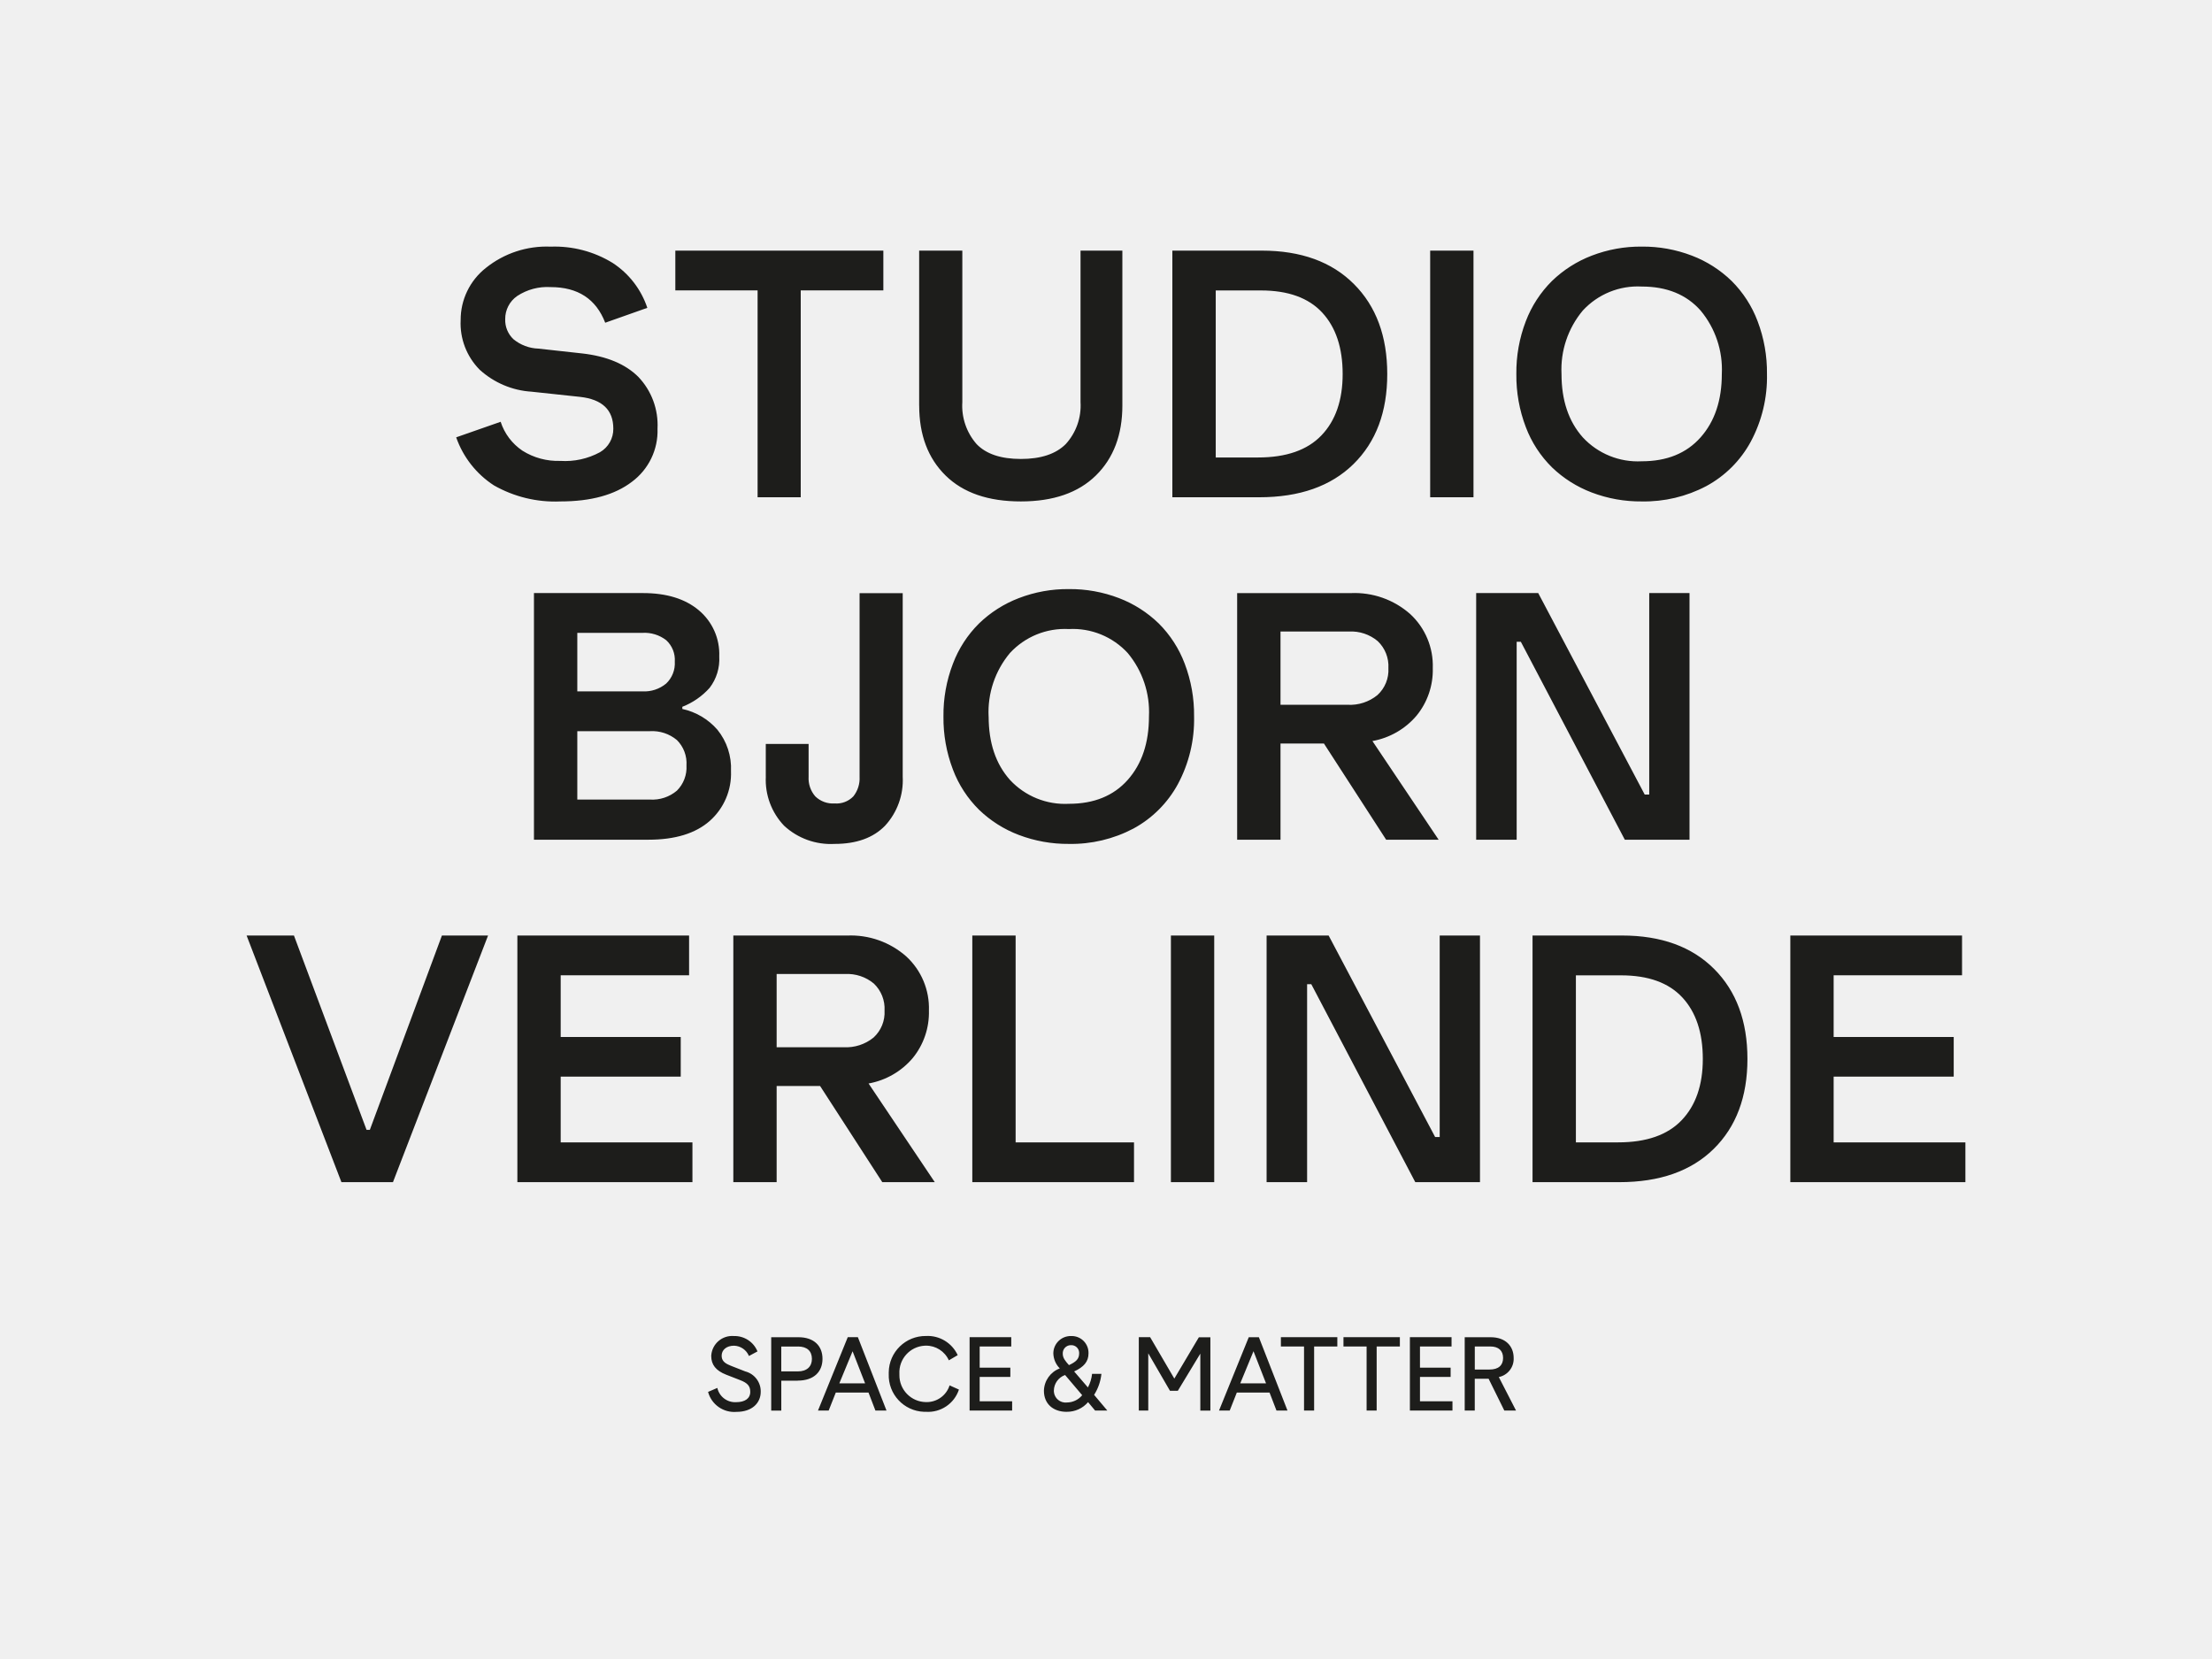
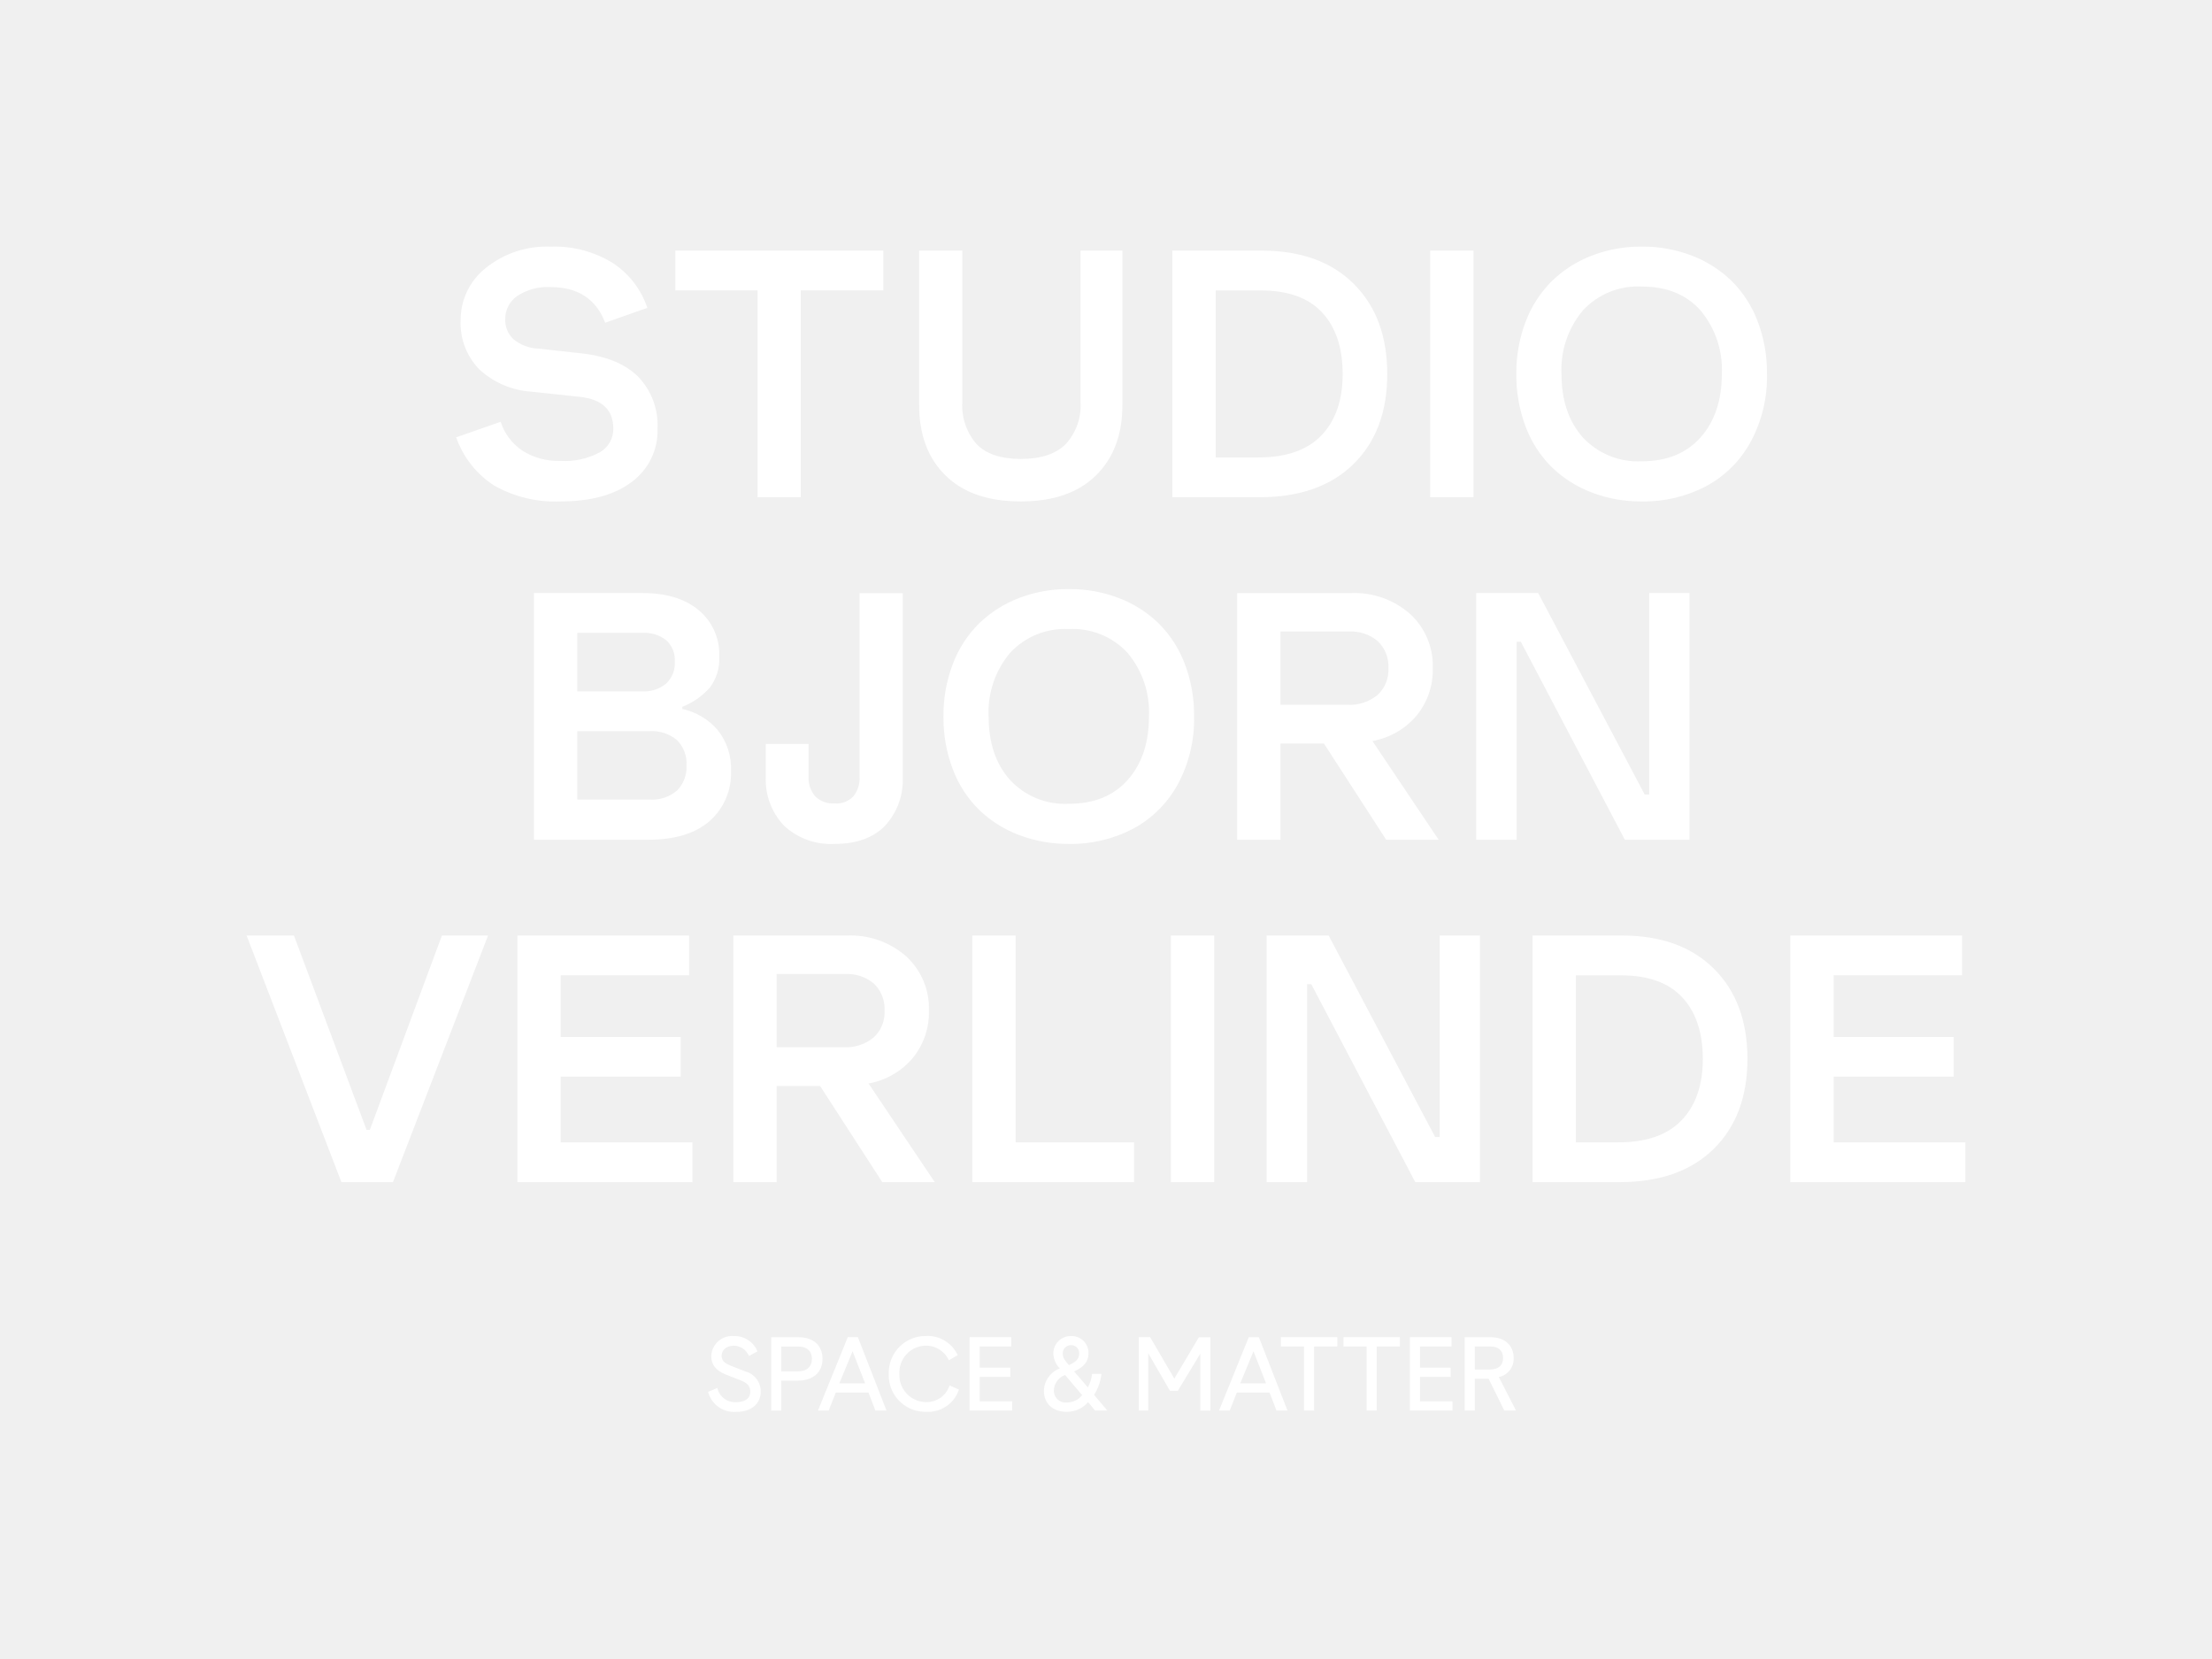
<svg xmlns="http://www.w3.org/2000/svg" id="Laag_2" viewBox="0 0 627.08 470.18">
  <defs>
-     <style>.cls-1{fill:none;opacity:.62;}.cls-2{fill:#1d1d1b;}</style>
+     <style>
+       .cls-1 {
+         fill: none;
+         opacity: .62;
+       }
+ 
+       .cls-2 {
+         /* fill: #1d1d1b; */
+         fill: white
+       }
+     </style>
  </defs>
  <g id="Laag_1-2">
    <rect class="cls-1" width="627.08" height="470.18" />
    <g id="Group_5">
      <g id="Group_1">
        <path id="Path_1" class="cls-2" d="M69.91,265.21l26.88,69.92h14.61l26.96-69.92h-13.08l-20.43,55.08h-.94l-20.58-55.08h-13.42Zm76.76,69.92h49.63v-11.28h-37.35v-18.63h34.03v-11.24h-34.03v-17.49h36.4v-11.28h-48.68v69.92Zm61.22,0h12.28v-27.26h12.32l17.63,27.26h14.88l-18.77-27.97c4.88-.88,9.31-3.42,12.51-7.2,3.1-3.79,4.73-8.57,4.6-13.46,.2-5.81-2.14-11.42-6.42-15.36-4.62-4.08-10.65-6.2-16.8-5.92h-32.23v69.92Zm12.28-38.25v-20.76h19.39c2.97-.16,5.9,.81,8.18,2.72,2.08,1.99,3.18,4.78,3.02,7.66,.16,2.88-.98,5.68-3.11,7.63-2.38,1.94-5.4,2.92-8.46,2.75h-19.01Zm55.48,38.25h45.83v-11.28h-33.56v-58.64h-12.28v69.92Zm56.29,0h12.28v-69.92h-12.28v69.92Zm27.14,0h11.47v-56.12h1.19l29.48,56.12h18.34v-69.91h-11.42v57.12h-1.29l-30.19-57.12h-17.59v69.92Zm75.39,0h24.6c11.44,0,20.35-3.14,26.73-9.41,6.38-6.27,9.58-14.78,9.58-25.53,0-10.71-3.15-19.22-9.46-25.52-6.3-6.3-15-9.46-26.09-9.46h-25.37v69.92Zm12.28-11.28v-47.35h12.8c7.71,0,13.5,2.09,17.37,6.26,3.87,4.17,5.81,9.99,5.81,17.44,0,7.39-2,13.19-6,17.37-4,4.19-9.99,6.28-17.99,6.28h-11.99Zm60.79,11.28h49.63v-11.28h-37.35v-18.63h34.04v-11.24h-34.04v-17.49h36.4v-11.28h-48.68v69.92Z" />
      </g>
      <g id="Group_2">
        <path id="Path_2" class="cls-2" d="M151.38,238.05h32.43c7.58,0,13.38-1.78,17.4-5.33,4.02-3.56,6.23-8.74,6.02-14.1,.2-4.26-1.17-8.45-3.86-11.76-2.59-2.98-6.08-5.04-9.94-5.88v-.61c2.97-1.16,5.63-3,7.75-5.38,1.94-2.54,2.91-5.7,2.72-8.89,.21-5.03-1.94-9.88-5.81-13.11-3.87-3.24-9.14-4.86-15.81-4.86h-30.91v69.92Zm12.28-11.38v-19.39h20.57c2.78-.17,5.52,.73,7.66,2.51,1.91,1.9,2.9,4.53,2.72,7.21,.16,2.65-.82,5.25-2.7,7.13-2.13,1.81-4.89,2.72-7.68,2.54h-20.57Zm0-30.67v-16.59h18.44c2.44-.15,4.85,.59,6.78,2.09,1.68,1.55,2.57,3.78,2.42,6.07,.14,2.34-.76,4.62-2.47,6.23-1.89,1.55-4.29,2.34-6.73,2.2h-18.44Zm53.44,24.18c-.25,5.14,1.62,10.16,5.17,13.89,3.88,3.61,9.07,5.47,14.35,5.17,6.16,0,10.92-1.71,14.27-5.14,3.48-3.77,5.29-8.79,5.02-13.91v-52.04h-12.23v52.04c.12,2.01-.51,3.99-1.76,5.57-1.38,1.43-3.33,2.17-5.31,2.01-2.03,.14-4.03-.59-5.49-2.01-1.33-1.54-2.01-3.54-1.89-5.57v-9.29h-12.14v9.29Zm50.36-17.06c-.06,5.13,.85,10.23,2.68,15.03,1.62,4.3,4.15,8.19,7.42,11.42,3.24,3.12,7.07,5.54,11.27,7.13,4.53,1.72,9.34,2.58,14.18,2.54,6.36,.12,12.66-1.38,18.29-4.34,5.33-2.89,9.71-7.26,12.61-12.59,3.16-5.89,4.75-12.51,4.6-19.2,.06-5.11-.84-10.18-2.65-14.95-1.61-4.29-4.13-8.19-7.37-11.42-3.23-3.13-7.06-5.58-11.26-7.18-4.54-1.74-9.36-2.61-14.22-2.56-4.85-.05-9.66,.82-14.18,2.56-4.21,1.61-8.04,4.05-11.28,7.18-3.26,3.24-5.79,7.13-7.41,11.43-1.83,4.77-2.74,9.85-2.68,14.95m12.8,0c-.32-6.54,1.84-12.96,6.04-17.99,4.28-4.64,10.4-7.14,16.71-6.8,6.3-.34,12.42,2.16,16.69,6.8,4.19,5.03,6.34,11.45,6.02,17.99,0,7.46-2.01,13.45-6.02,17.97-4.01,4.52-9.58,6.78-16.68,6.78-6.3,.33-12.42-2.15-16.71-6.78-4.03-4.53-6.04-10.51-6.04-17.97m70.46,34.93h12.28v-27.26h12.32l17.63,27.26h14.88l-18.77-27.97c4.88-.88,9.31-3.42,12.51-7.2,3.1-3.79,4.73-8.57,4.6-13.46,.2-5.81-2.14-11.42-6.42-15.36-4.62-4.08-10.65-6.2-16.81-5.92h-32.23v69.91Zm12.28-38.25v-20.77h19.39c2.97-.16,5.9,.81,8.18,2.73,2.08,1.99,3.18,4.78,3.02,7.66,.16,2.88-.98,5.68-3.11,7.63-2.38,1.94-5.4,2.92-8.46,2.75h-19.02Zm55.48,38.25h11.47v-56.12h1.18l29.48,56.12h18.34v-69.92h-11.42v57.12h-1.28l-30.19-57.12h-17.59v69.92Z" />
      </g>
      <g id="Group_3">
        <path id="Path_3" class="cls-2" d="M129.33,124c1.96,5.59,5.72,10.38,10.69,13.6,5.73,3.26,12.26,4.84,18.84,4.55,8.66,0,15.41-1.85,20.26-5.55,4.76-3.52,7.49-9.16,7.28-15.07,.28-5.45-1.69-10.78-5.47-14.72-3.65-3.62-8.93-5.82-15.86-6.61l-12.42-1.37c-2.6-.08-5.1-1.02-7.11-2.68-1.55-1.47-2.39-3.53-2.32-5.66-.03-2.62,1.24-5.08,3.39-6.57,2.81-1.85,6.14-2.74,9.5-2.53,7.71,0,12.87,3.37,15.46,10.1l11.94-4.22c-1.75-5.24-5.22-9.74-9.86-12.75-5.26-3.23-11.37-4.82-17.54-4.6-6.65-.28-13.18,1.86-18.37,6.03-4.54,3.57-7.18,9.04-7.15,14.81-.26,5.24,1.71,10.34,5.4,14.06,4.05,3.68,9.23,5.88,14.7,6.22l13.75,1.47c6.29,.7,9.43,3.7,9.43,9.01,.04,2.75-1.41,5.3-3.79,6.68-3.44,1.86-7.33,2.72-11.23,2.46-3.79,.13-7.53-.87-10.74-2.89-2.92-1.97-5.1-4.85-6.18-8.2l-12.61,4.41Zm62.12-41.67h23.32v58.64h12.23v-58.64h23.42v-11.28h-58.97v11.28Zm69.13,32.62c0,8.34,2.5,14.96,7.49,19.86,4.99,4.9,12.11,7.35,21.34,7.34,9.2,0,16.29-2.46,21.28-7.37,4.99-4.91,7.49-11.53,7.49-19.84v-43.89h-11.86v42.94c.27,4.37-1.24,8.66-4.19,11.9-2.8,2.81-7.04,4.22-12.72,4.22-5.66,0-9.84-1.4-12.54-4.2-2.88-3.28-4.34-7.57-4.06-11.92v-42.94h-12.24v43.9Zm71.79,26.02h24.6c11.44,0,20.35-3.14,26.73-9.41,6.38-6.27,9.58-14.78,9.57-25.53,0-10.71-3.15-19.22-9.46-25.52-6.3-6.3-15-9.46-26.1-9.46h-25.36v69.91Zm12.28-11.28v-47.35h12.8c7.71,0,13.5,2.09,17.37,6.26,3.87,4.17,5.81,9.99,5.81,17.44,0,7.39-2,13.19-6,17.37-4,4.19-9.99,6.28-17.99,6.28h-11.99Zm60.79,11.28h12.28V71.05h-12.28v69.92Zm24.43-34.93c-.06,5.13,.85,10.23,2.68,15.03,1.62,4.3,4.15,8.19,7.42,11.42,3.24,3.12,7.08,5.54,11.28,7.13,4.52,1.72,9.33,2.58,14.17,2.53,6.36,.12,12.66-1.37,18.29-4.34,5.34-2.88,9.72-7.26,12.61-12.59,3.16-5.9,4.75-12.51,4.6-19.2,.06-5.11-.84-10.18-2.65-14.95-1.61-4.29-4.13-8.19-7.37-11.42-3.23-3.13-7.06-5.58-11.26-7.18-4.54-1.74-9.36-2.61-14.22-2.56-4.84-.05-9.65,.82-14.17,2.56-4.21,1.61-8.04,4.05-11.28,7.18-3.26,3.24-5.79,7.13-7.42,11.42-1.83,4.77-2.74,9.85-2.68,14.95m12.8,0c-.32-6.54,1.84-12.96,6.04-17.99,4.28-4.64,10.4-7.14,16.71-6.8,7.11,0,12.67,2.27,16.68,6.8,4.19,5.03,6.34,11.45,6.02,17.99,0,7.46-2.01,13.45-6.02,17.97-4.01,4.52-9.57,6.78-16.68,6.78-6.3,.33-12.42-2.15-16.71-6.78-4.03-4.53-6.04-10.51-6.04-17.97" />
      </g>
      <g id="Group_4">
        <path id="Path_4" class="cls-2" d="M207.01,387.09c-1.73-.66-2.43-1.47-2.43-2.77,0-1.59,1.32-2.83,3.52-2.83,1.86,.06,3.51,1.2,4.22,2.92l2.42-1.3c-1.11-2.71-3.78-4.44-6.7-4.36-3.27-.26-6.14,2.18-6.4,5.45,0,.08-.01,.16-.01,.24,0,2.43,1.32,4.13,4.21,5.26l3.93,1.53c2.22,.84,2.92,1.76,2.92,3.35,0,1.89-1.53,2.92-3.99,2.92-2.53,.15-4.8-1.57-5.34-4.04l-2.63,1.13c.96,3.59,4.36,5.97,8.06,5.66,4.48,0,6.87-2.57,6.87-5.69,.06-2.71-1.76-5.1-4.39-5.78l-4.28-1.68Zm19.23-5.37c2.57,0,3.93,1.32,3.93,3.5s-1.4,3.56-4.04,3.56h-4.65v-7.05h4.76Zm-.09,9.67c4.59,0,7.02-2.51,7.02-6.18s-2.42-6.12-6.81-6.12h-7.73v20.8h2.86v-8.48h4.68Zm22.04,8.48h3.12l-8.11-20.79h-2.87l-8.44,20.8h3.03l2.02-5.11h9.27l1.96,5.1Zm-6.49-16.8l3.55,9.1h-7.31l3.76-9.1Zm20.79-1.59c2.8-.03,5.35,1.61,6.5,4.16l2.51-1.47c-1.61-3.48-5.18-5.64-9.01-5.43-5.76-.06-10.48,4.55-10.54,10.31,0,.15,0,.29,0,.44-.21,5.72,4.26,10.53,9.98,10.74,.18,0,.37,0,.56,0,4.19,.28,8.04-2.31,9.36-6.3l-2.65-1.19c-.92,2.9-3.66,4.83-6.7,4.74-4.21-.05-7.58-3.5-7.53-7.7,0-.1,0-.2,0-.3-.22-4.19,2.99-7.77,7.18-7.99,.11,0,.22,0,.32-.01m12.39,18.4h12.07v-2.63h-9.2v-6.9h8.69v-2.63h-8.69v-6.01h8.95v-2.63h-11.81v20.79Zm28.8-18.54c1.21-.04,2.23,.91,2.27,2.12,0,.07,0,.15,0,.22,0,1.59-.92,2.4-2.89,3.32-1.01-1.16-1.76-1.99-1.76-3.24-.06-1.28,.92-2.36,2.2-2.42,.06,0,.13,0,.19,0m-1.27,18.89c2.33,.03,4.55-.97,6.06-2.74l1.99,2.39h3.47l-3.75-4.45c1.14-1.8,1.85-3.83,2.07-5.95h-2.65c-.14,1.35-.54,2.65-1.18,3.84l-3.9-4.53c2.77-1.27,4.07-2.8,4.07-5.11,.09-2.64-1.98-4.85-4.62-4.93-.09,0-.17,0-.26,0-2.73-.08-5.01,2.06-5.09,4.79,0,.04,0,.07,0,.11,.04,1.61,.69,3.14,1.83,4.28-2.65,.99-4.43,3.5-4.5,6.33,0,3.7,2.59,5.98,6.47,5.98Zm0-2.63c-1.83,.17-3.46-1.18-3.63-3.01-.01-.12-.02-.24-.01-.37,.03-1.99,1.3-3.75,3.18-4.42l4.85,5.72c-1.07,1.32-2.69,2.08-4.39,2.07m23.68-18.51h-3.24v20.8h2.68v-16.23l6.16,10.63h2.22l6.38-10.54v16.15h2.85v-20.79h-3.26l-6.96,11.72-6.85-11.73Zm35.79,20.8h3.12l-8.11-20.79h-2.87l-8.43,20.79h3.03l2.02-5.11h9.27l1.97,5.11Zm-6.51-16.81l3.55,9.1h-7.31l3.75-9.1Zm17.18-1.36h6.58v-2.63h-16v2.63h6.56v18.17h2.86v-18.17Zm17.73,0h6.58v-2.63h-15.99v2.63h6.56v18.17h2.85v-18.17Zm9.42,18.17h12.07v-2.63h-9.21v-6.9h8.69v-2.63h-8.69v-6.01h8.95v-2.63h-11.81v20.8Zm22.32-9.01l4.45,9.01h3.32l-4.88-9.5c2.54-.52,4.33-2.81,4.21-5.4,0-3.38-2.31-5.89-6.52-5.89h-7.36v20.79h2.85v-9.01h3.93Zm.46-9.16c2.4,0,3.64,1.21,3.64,3.27s-1.3,3.27-3.84,3.27h-4.18v-6.53h4.38Z" />
      </g>
    </g>
  </g>
</svg>
